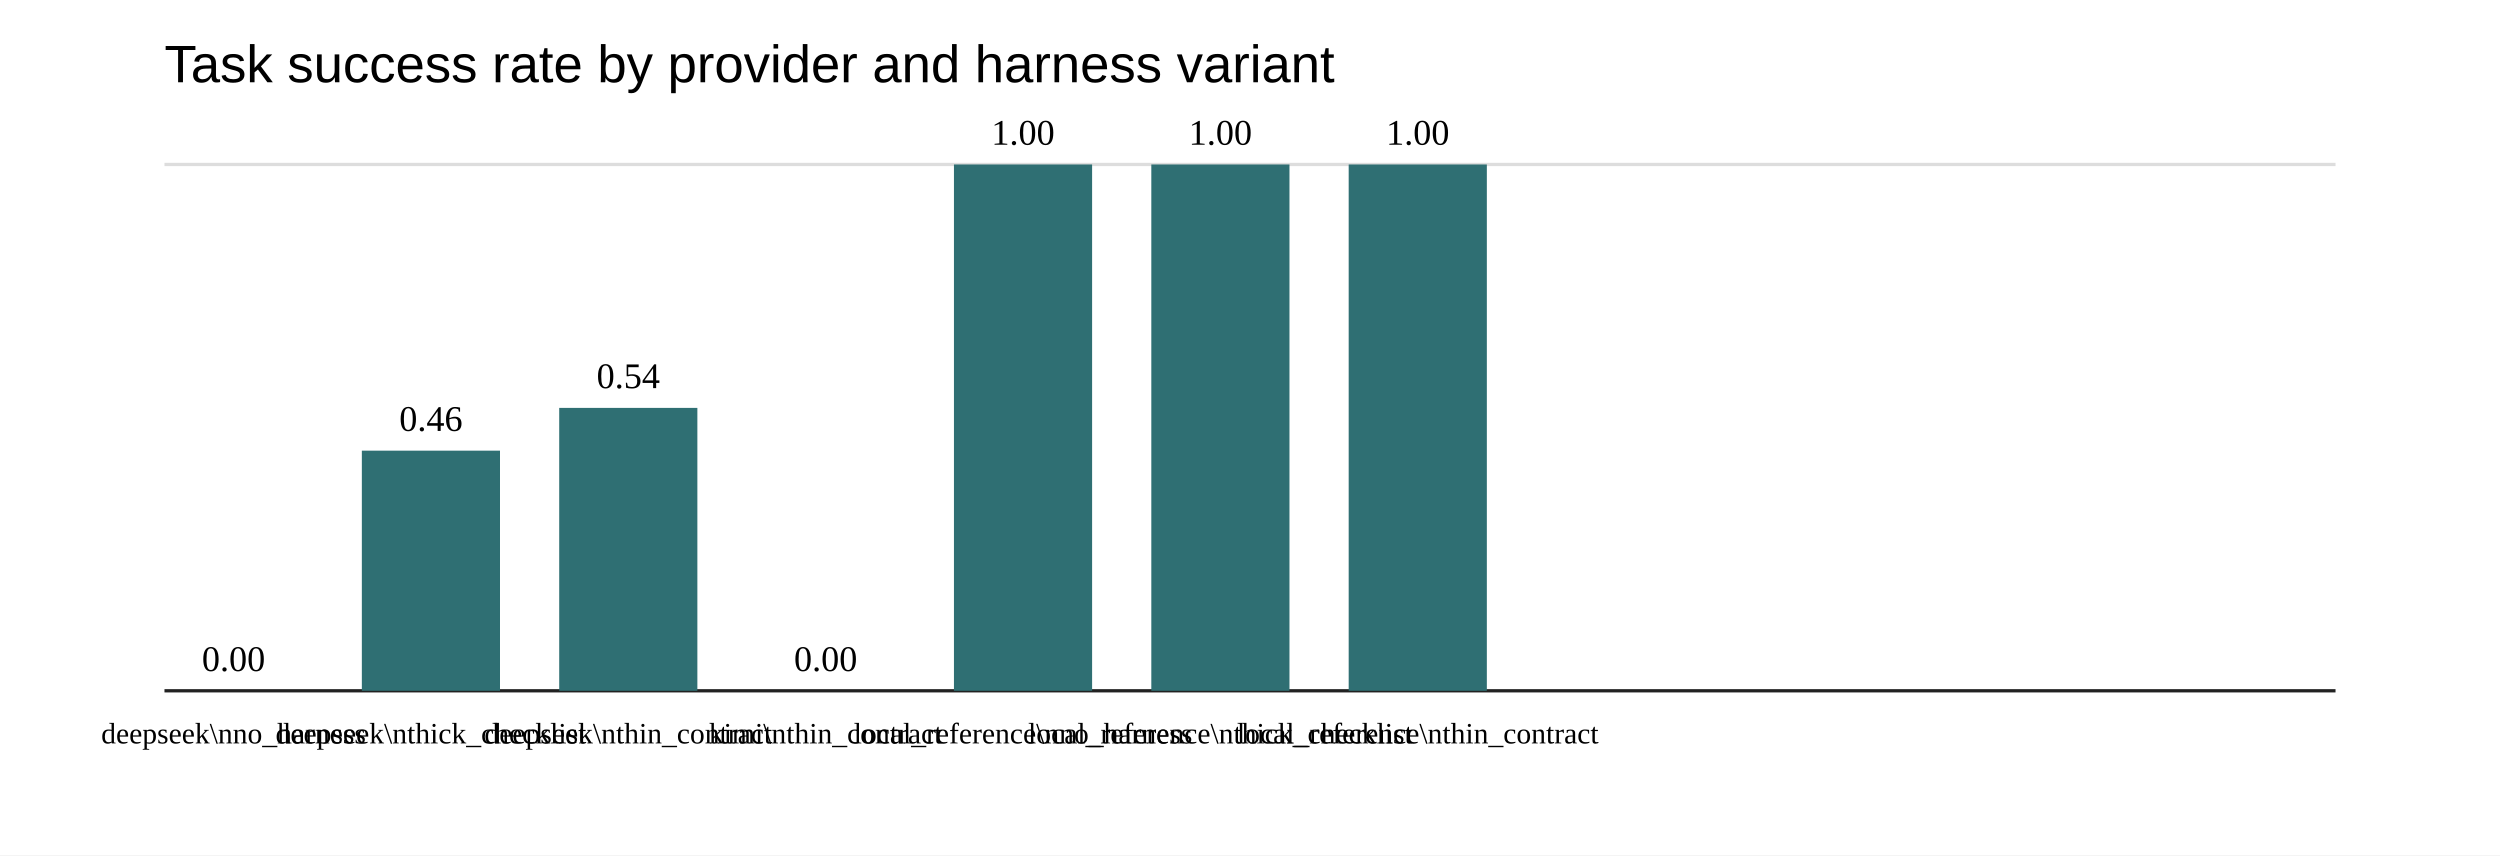
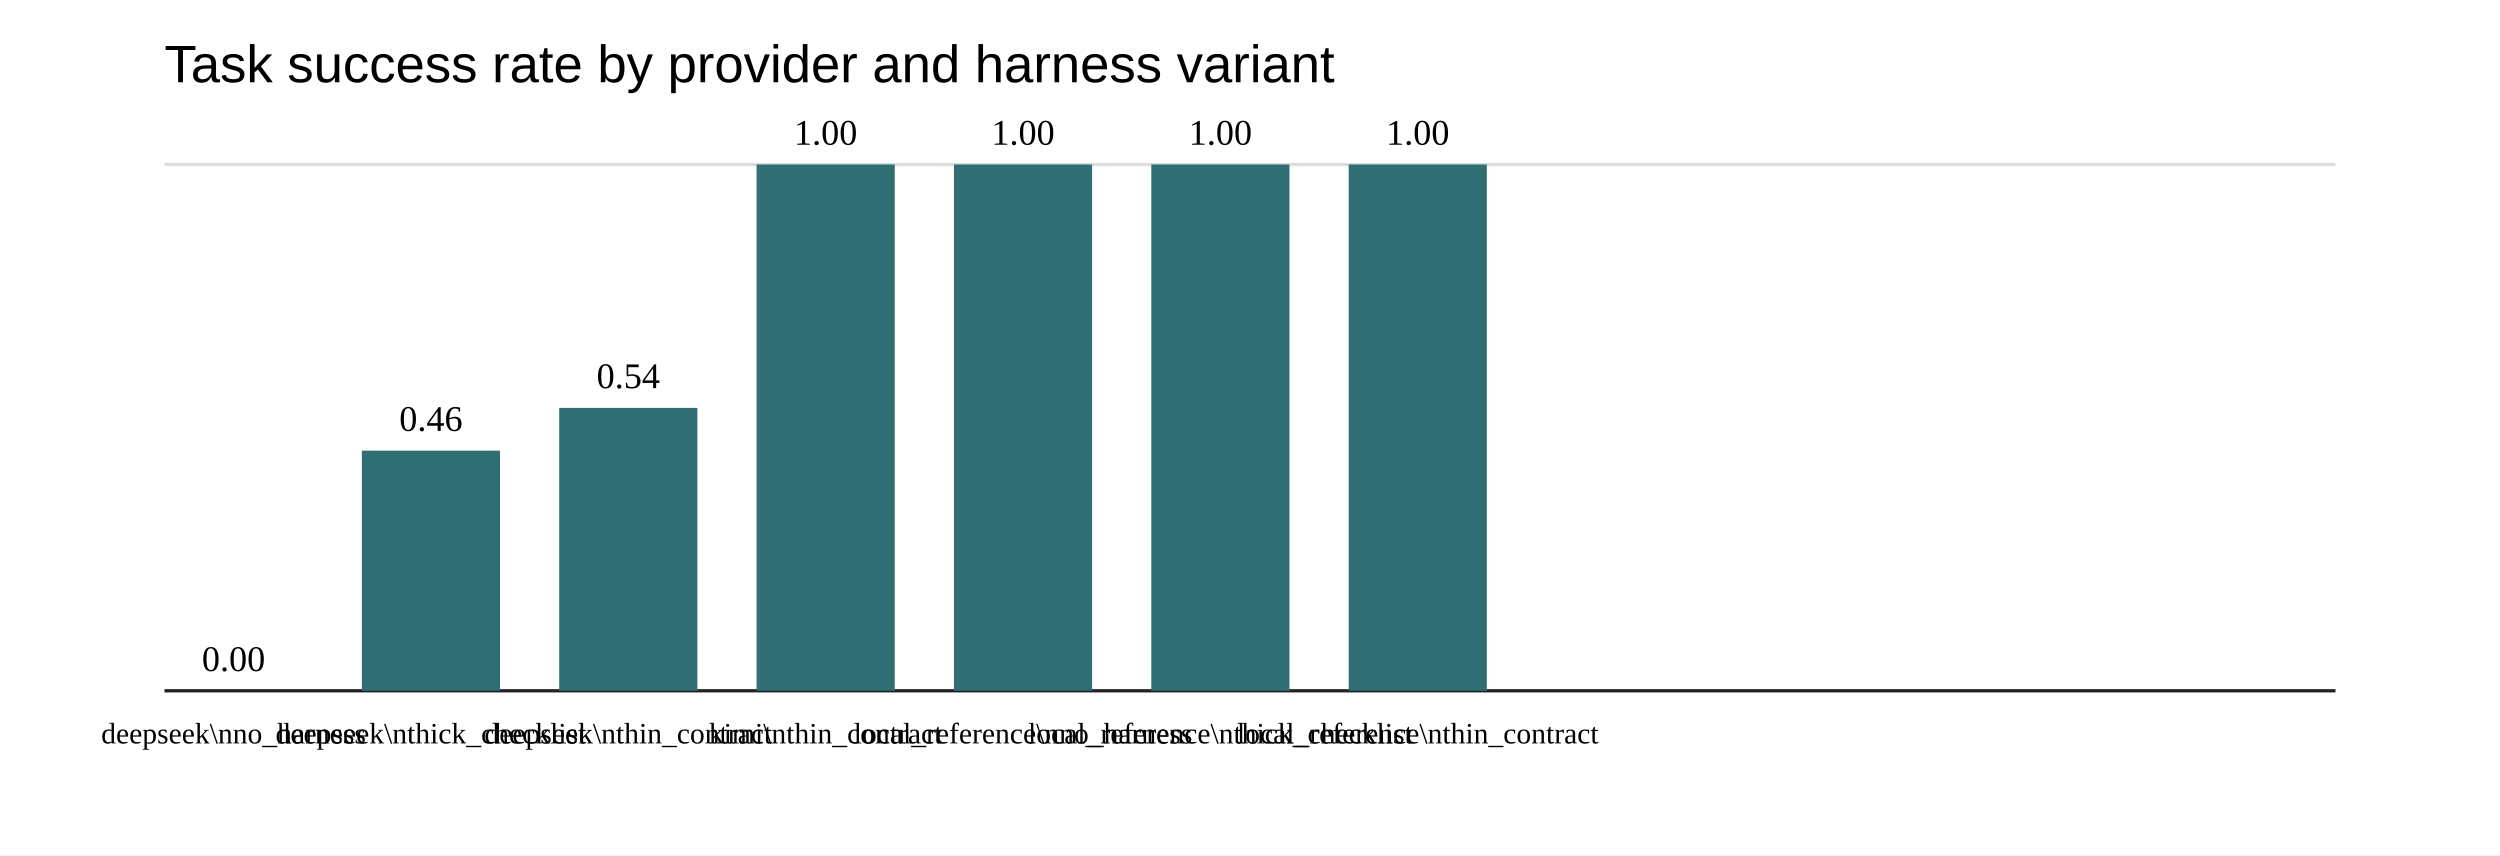
<svg xmlns="http://www.w3.org/2000/svg" width="760" height="260" viewBox="0 0 760 260">
  <rect width="100%" height="100%" fill="white" />
  <text x="50" y="25" font-size="16" font-family="Arial">Task success rate by provider and harness variant</text>
  <line x1="50" y1="210" x2="710" y2="210" stroke="#222" />
  <line x1="50" y1="50" x2="710" y2="50" stroke="#ddd" />
  <rect x="50" y="210" width="42" height="0" fill="#2f6f73" />
  <text x="71.0" y="204" text-anchor="middle" font-size="11">0.00</text>
  <rect x="110" y="137" width="42" height="73" fill="#2f6f73" />
  <text x="131.0" y="131" text-anchor="middle" font-size="11">0.46</text>
  <rect x="170" y="124" width="42" height="86" fill="#2f6f73" />
  <text x="191.0" y="118" text-anchor="middle" font-size="11">0.54</text>
-   <rect x="230" y="210" width="42" height="0" fill="#2f6f73" />
-   <text x="251.0" y="204" text-anchor="middle" font-size="11">0.00</text>
+   <rect x="230" y="50" width="42" height="160" fill="#2f6f73" />
+   <text x="251.0" y="44" text-anchor="middle" font-size="11">1.00</text>
  <rect x="290" y="50" width="42" height="160" fill="#2f6f73" />
  <text x="311.0" y="44" text-anchor="middle" font-size="11">1.00</text>
  <rect x="350" y="50" width="42" height="160" fill="#2f6f73" />
  <text x="371.0" y="44" text-anchor="middle" font-size="11">1.00</text>
  <rect x="410" y="50" width="42" height="160" fill="#2f6f73" />
  <text x="431.0" y="44" text-anchor="middle" font-size="11">1.00</text>
  <text x="71.0" y="226" text-anchor="middle" font-size="9">deepseek\nno_harness</text>
  <text x="131.0" y="226" text-anchor="middle" font-size="9">deepseek\nthick_checklist</text>
  <text x="191.0" y="226" text-anchor="middle" font-size="9">deepseek\nthin_contract</text>
  <text x="251.0" y="226" text-anchor="middle" font-size="9">kimi\nthin_contract</text>
  <text x="311.0" y="226" text-anchor="middle" font-size="9">local_reference\nno_harness</text>
  <text x="371.0" y="226" text-anchor="middle" font-size="9">local_reference\nthick_checklist</text>
  <text x="431.0" y="226" text-anchor="middle" font-size="9">local_reference\nthin_contract</text>
</svg>
